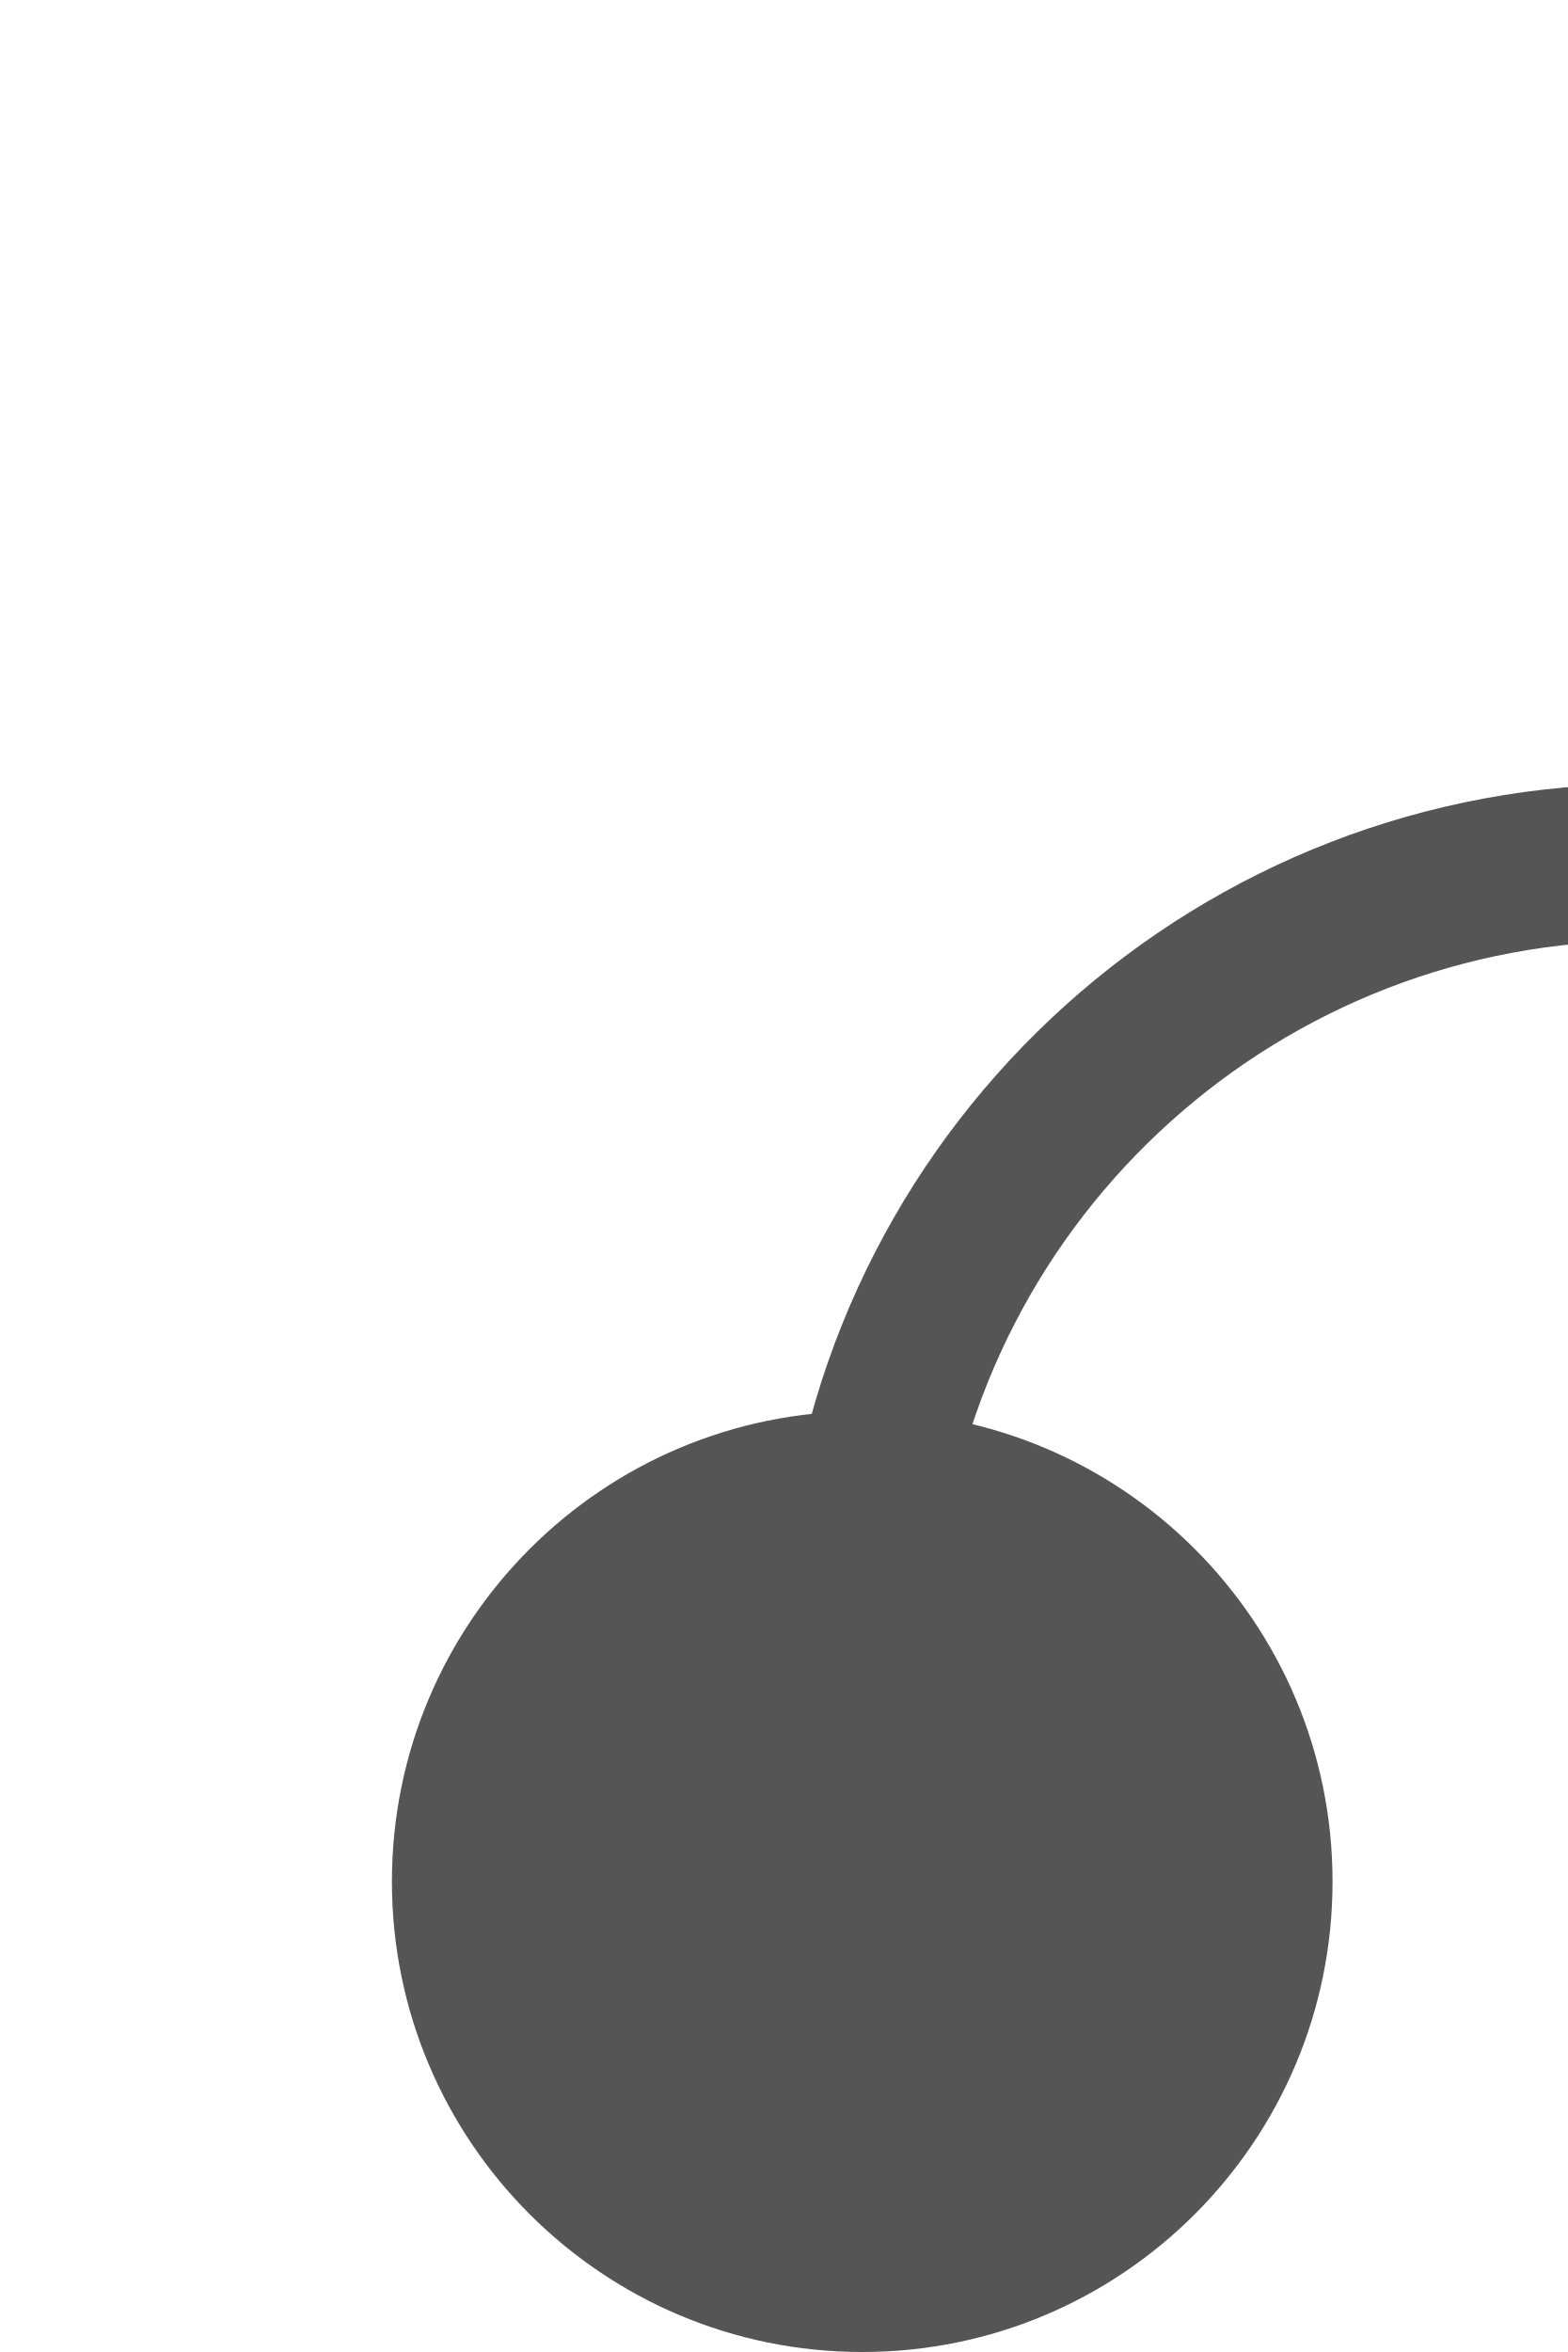
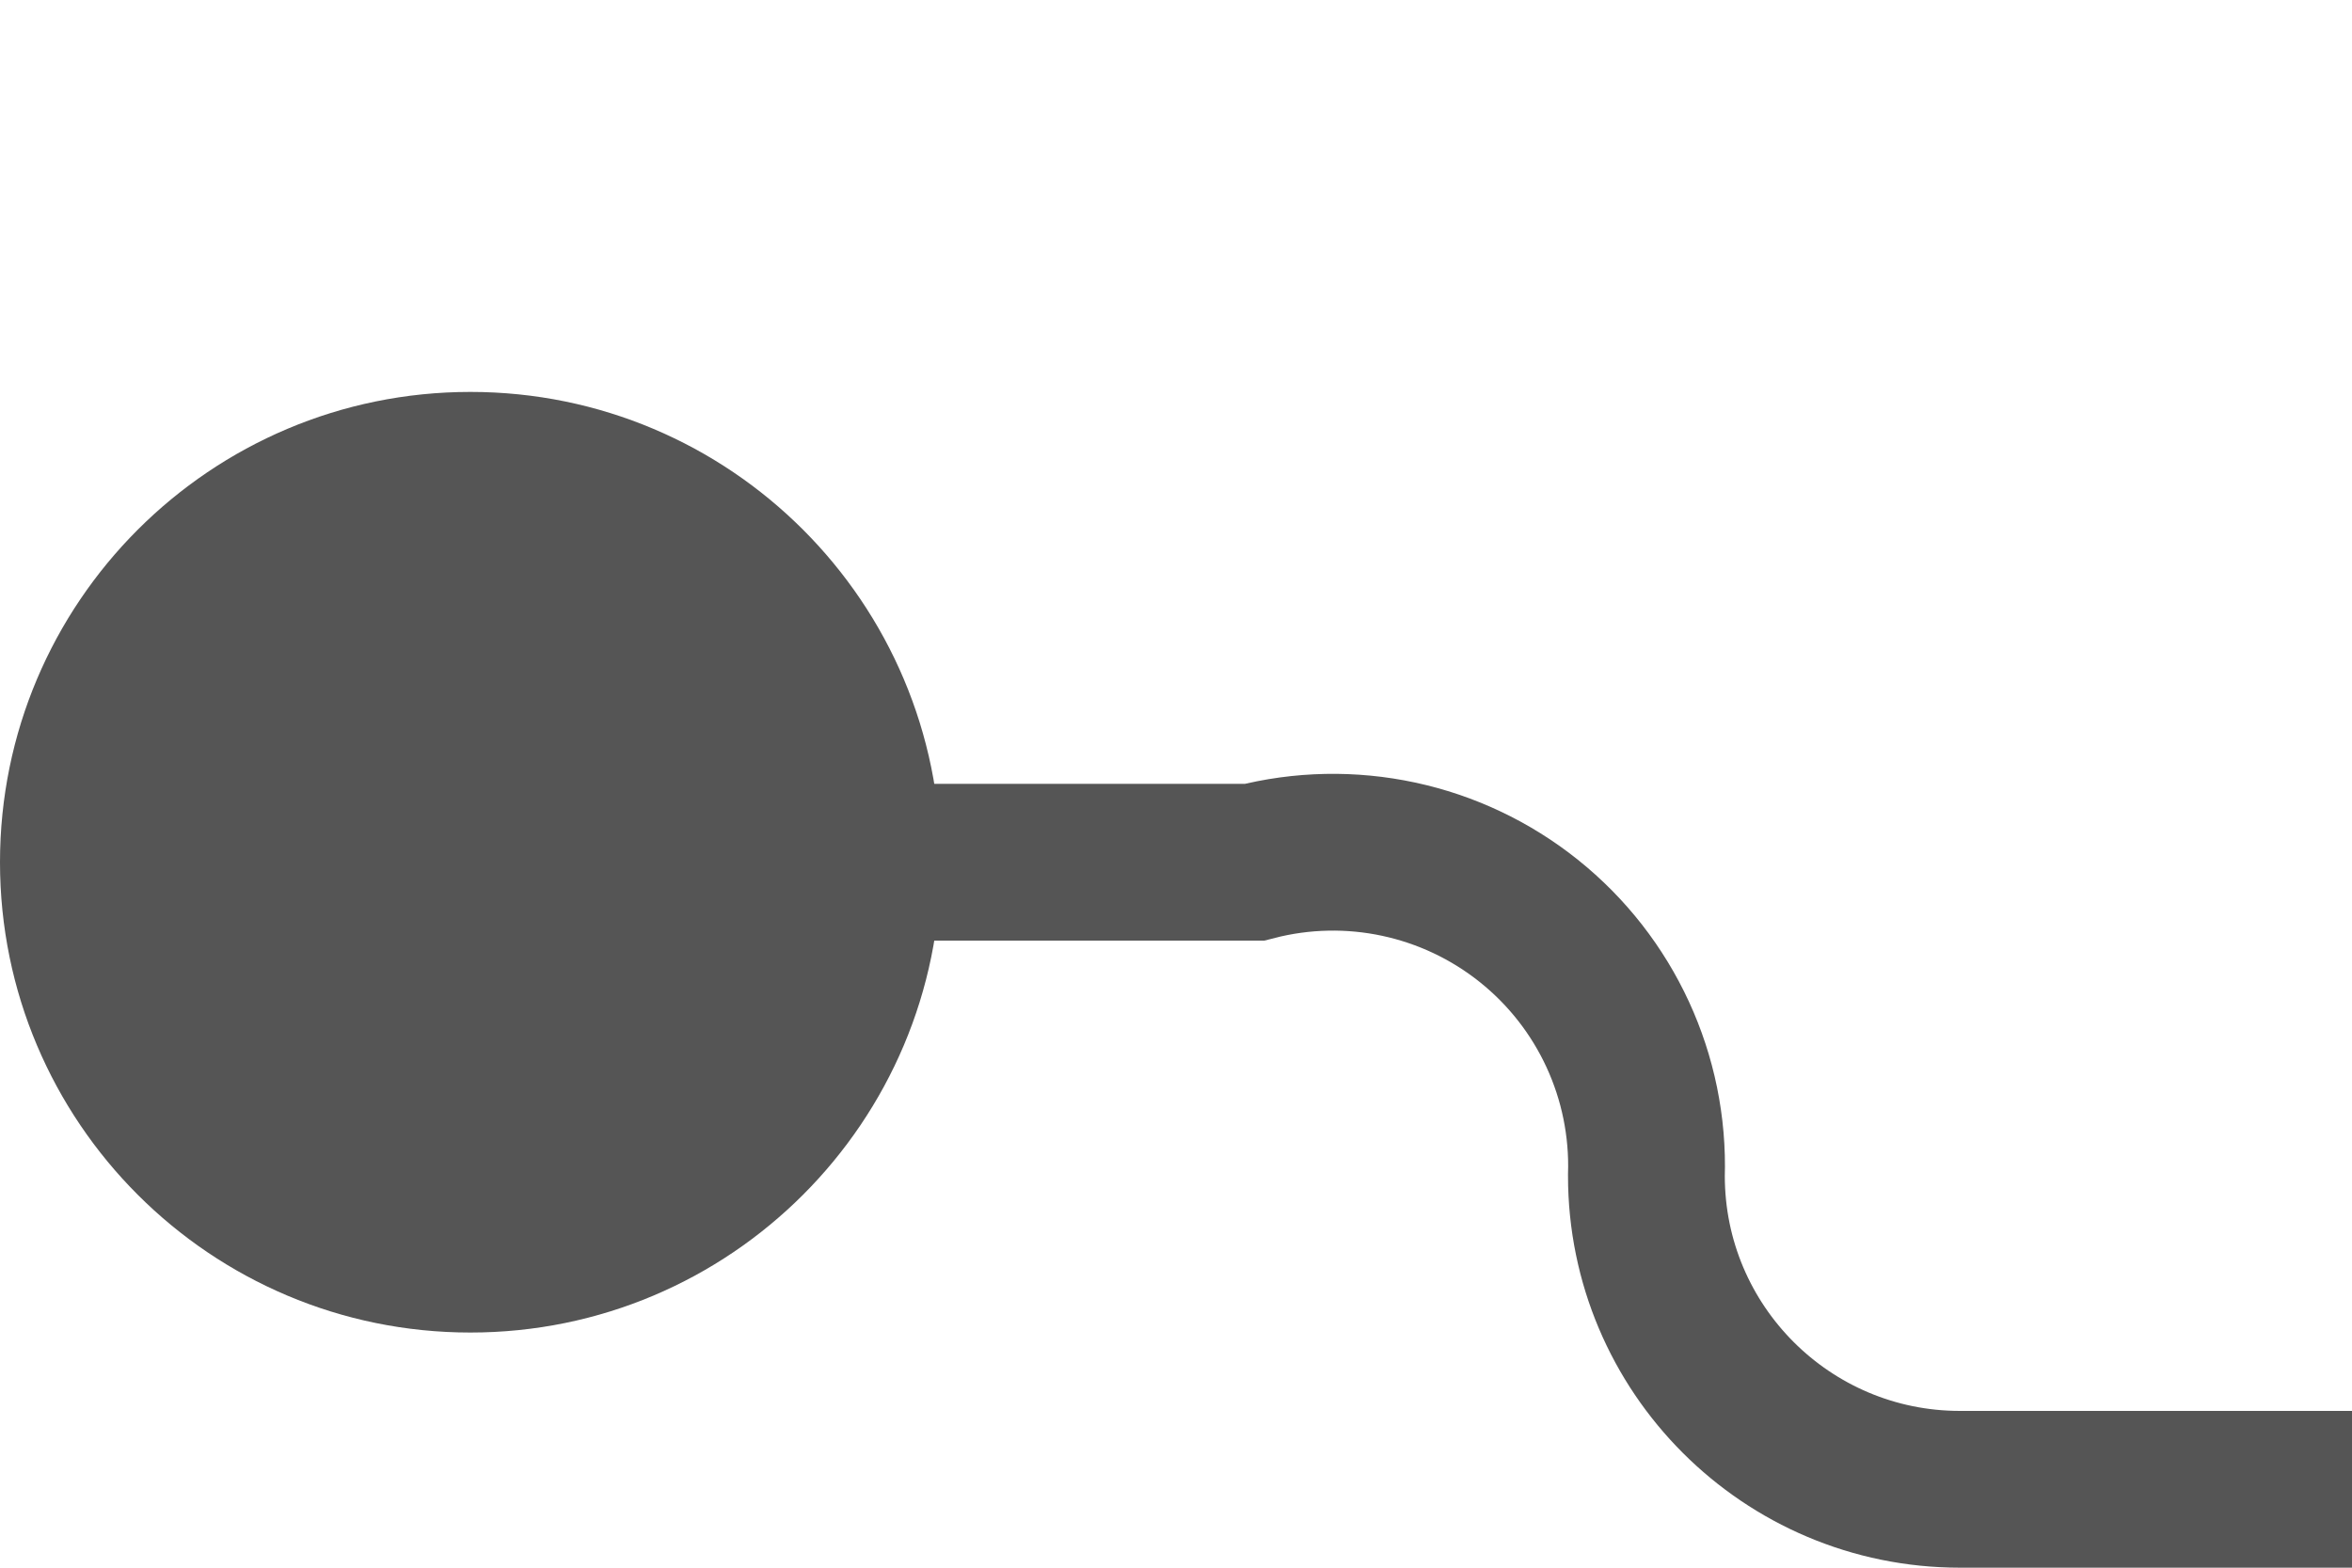
- <svg xmlns="http://www.w3.org/2000/svg" version="1.1" width="10px" height="15px" preserveAspectRatio="xMidYMin meet" viewBox="355 145  8 15">
-   <path d="M 359.5 159  L 359.5 155  A 5 5 0 0 1 364.5 150.5 L 1465 150.5  A 5 5 0 0 1 1470.5 155.5 L 1470.5 171  A 5 5 0 0 0 1475.5 176.5 L 1483 176.5  " stroke-width="1" stroke="#555555" fill="none" />
-   <path d="M 359.5 154  A 3 3 0 0 0 356.5 157 A 3 3 0 0 0 359.5 160 A 3 3 0 0 0 362.5 157 A 3 3 0 0 0 359.5 154 Z " fill-rule="nonzero" fill="#555555" stroke="none" />
+ <svg xmlns="http://www.w3.org/2000/svg" version="1.1" width="15px" height="10px" preserveAspectRatio="xMinYMid meet" viewBox="363 253  15 8">
+   <path d="M 364 257.5  L 371 257.5  A 2 2 0 0 1 373.5 259.5 A 2 2 0 0 0 375.5 261.5 L 1485 261.5  " stroke-width="1" stroke="#555555" fill="none" />
+   <path d="M 366 254.5  A 3 3 0 0 0 363 257.5 A 3 3 0 0 0 366 260.5 A 3 3 0 0 0 369 257.5 A 3 3 0 0 0 366 254.5 Z " fill-rule="nonzero" fill="#555555" stroke="none" />
</svg>
